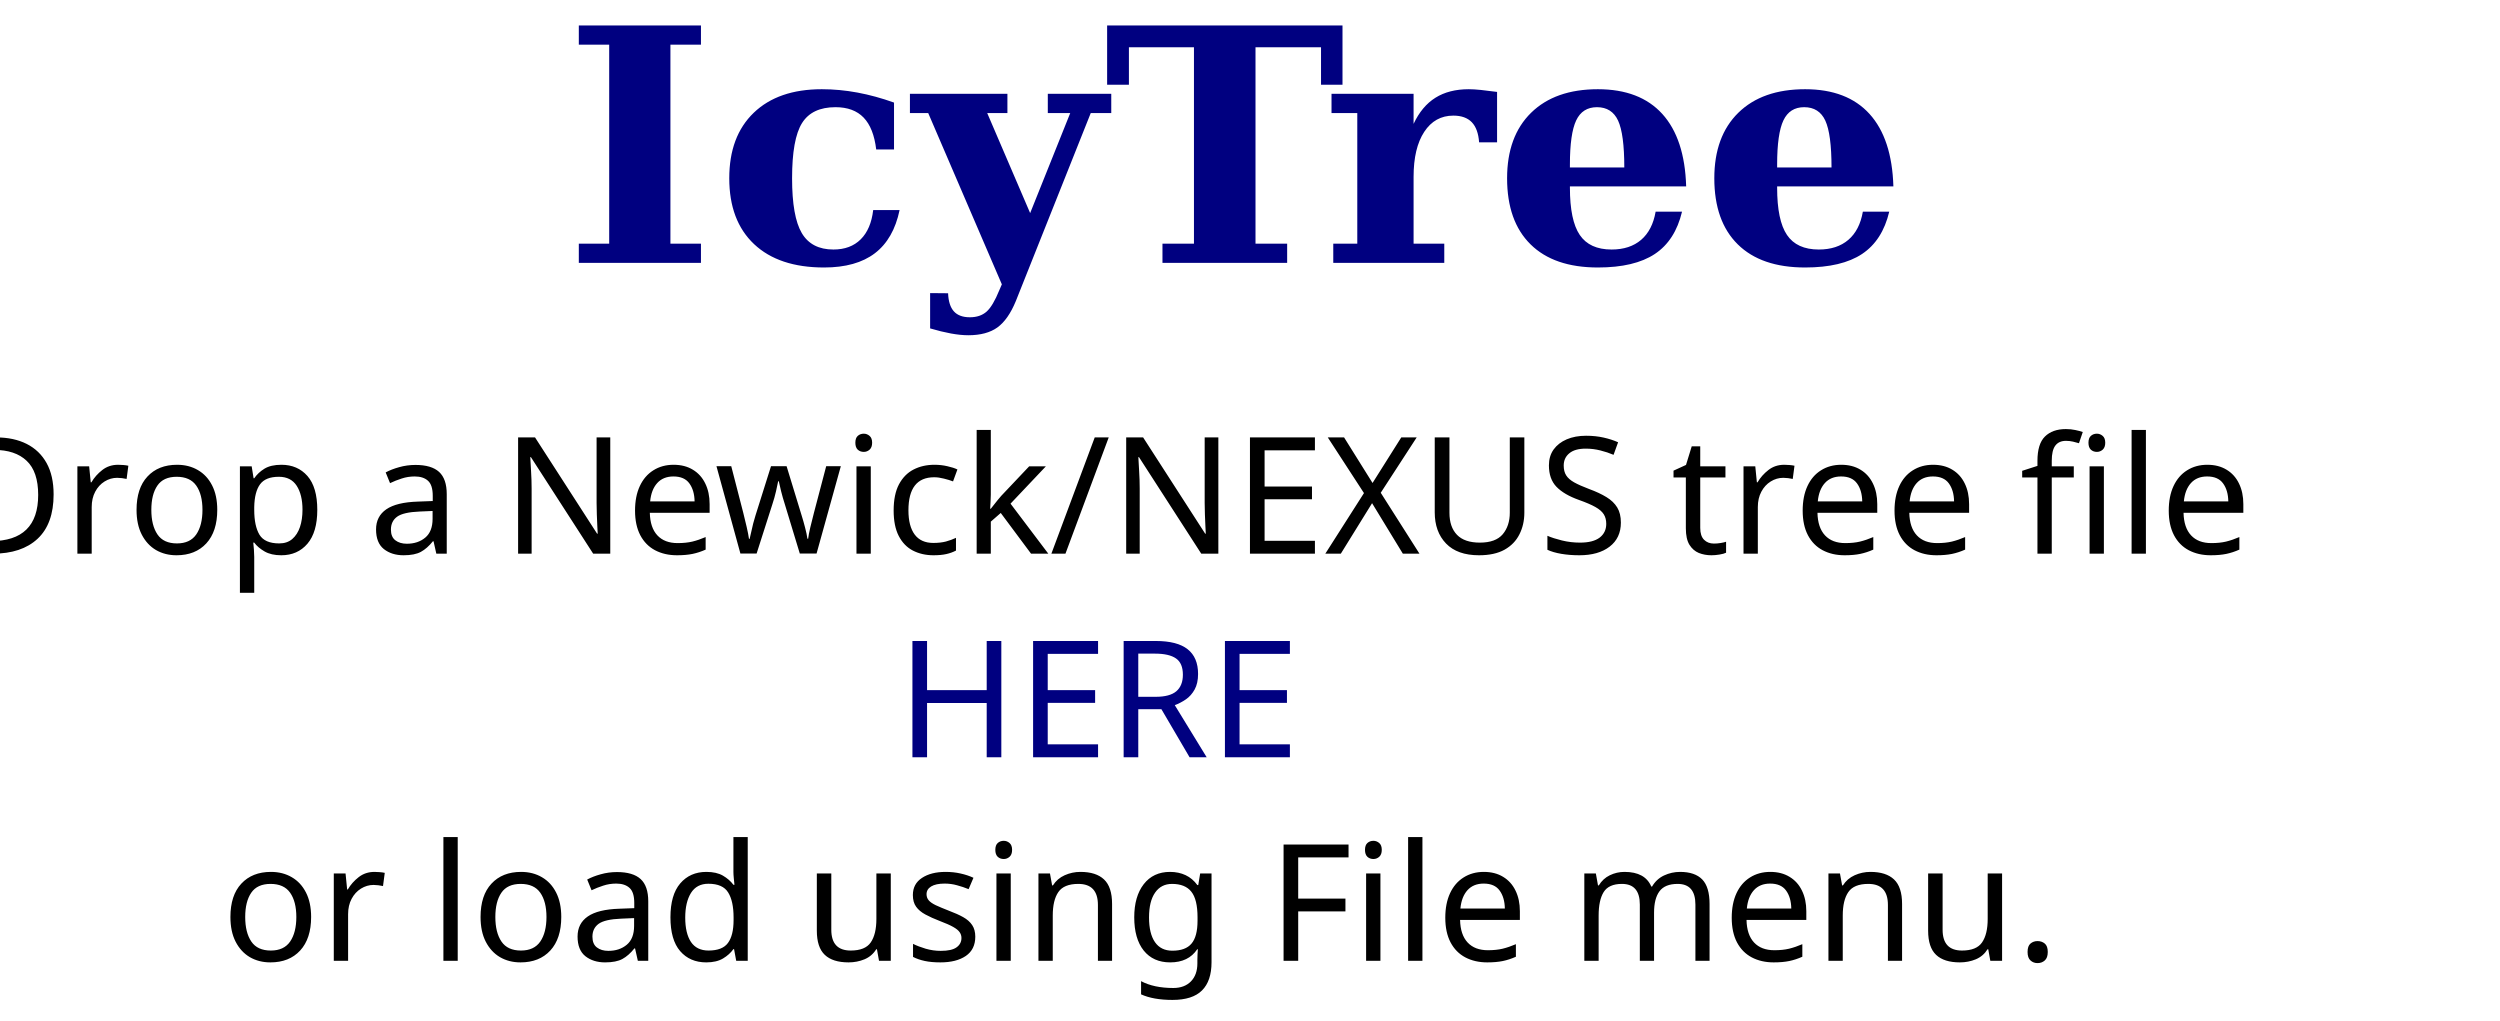
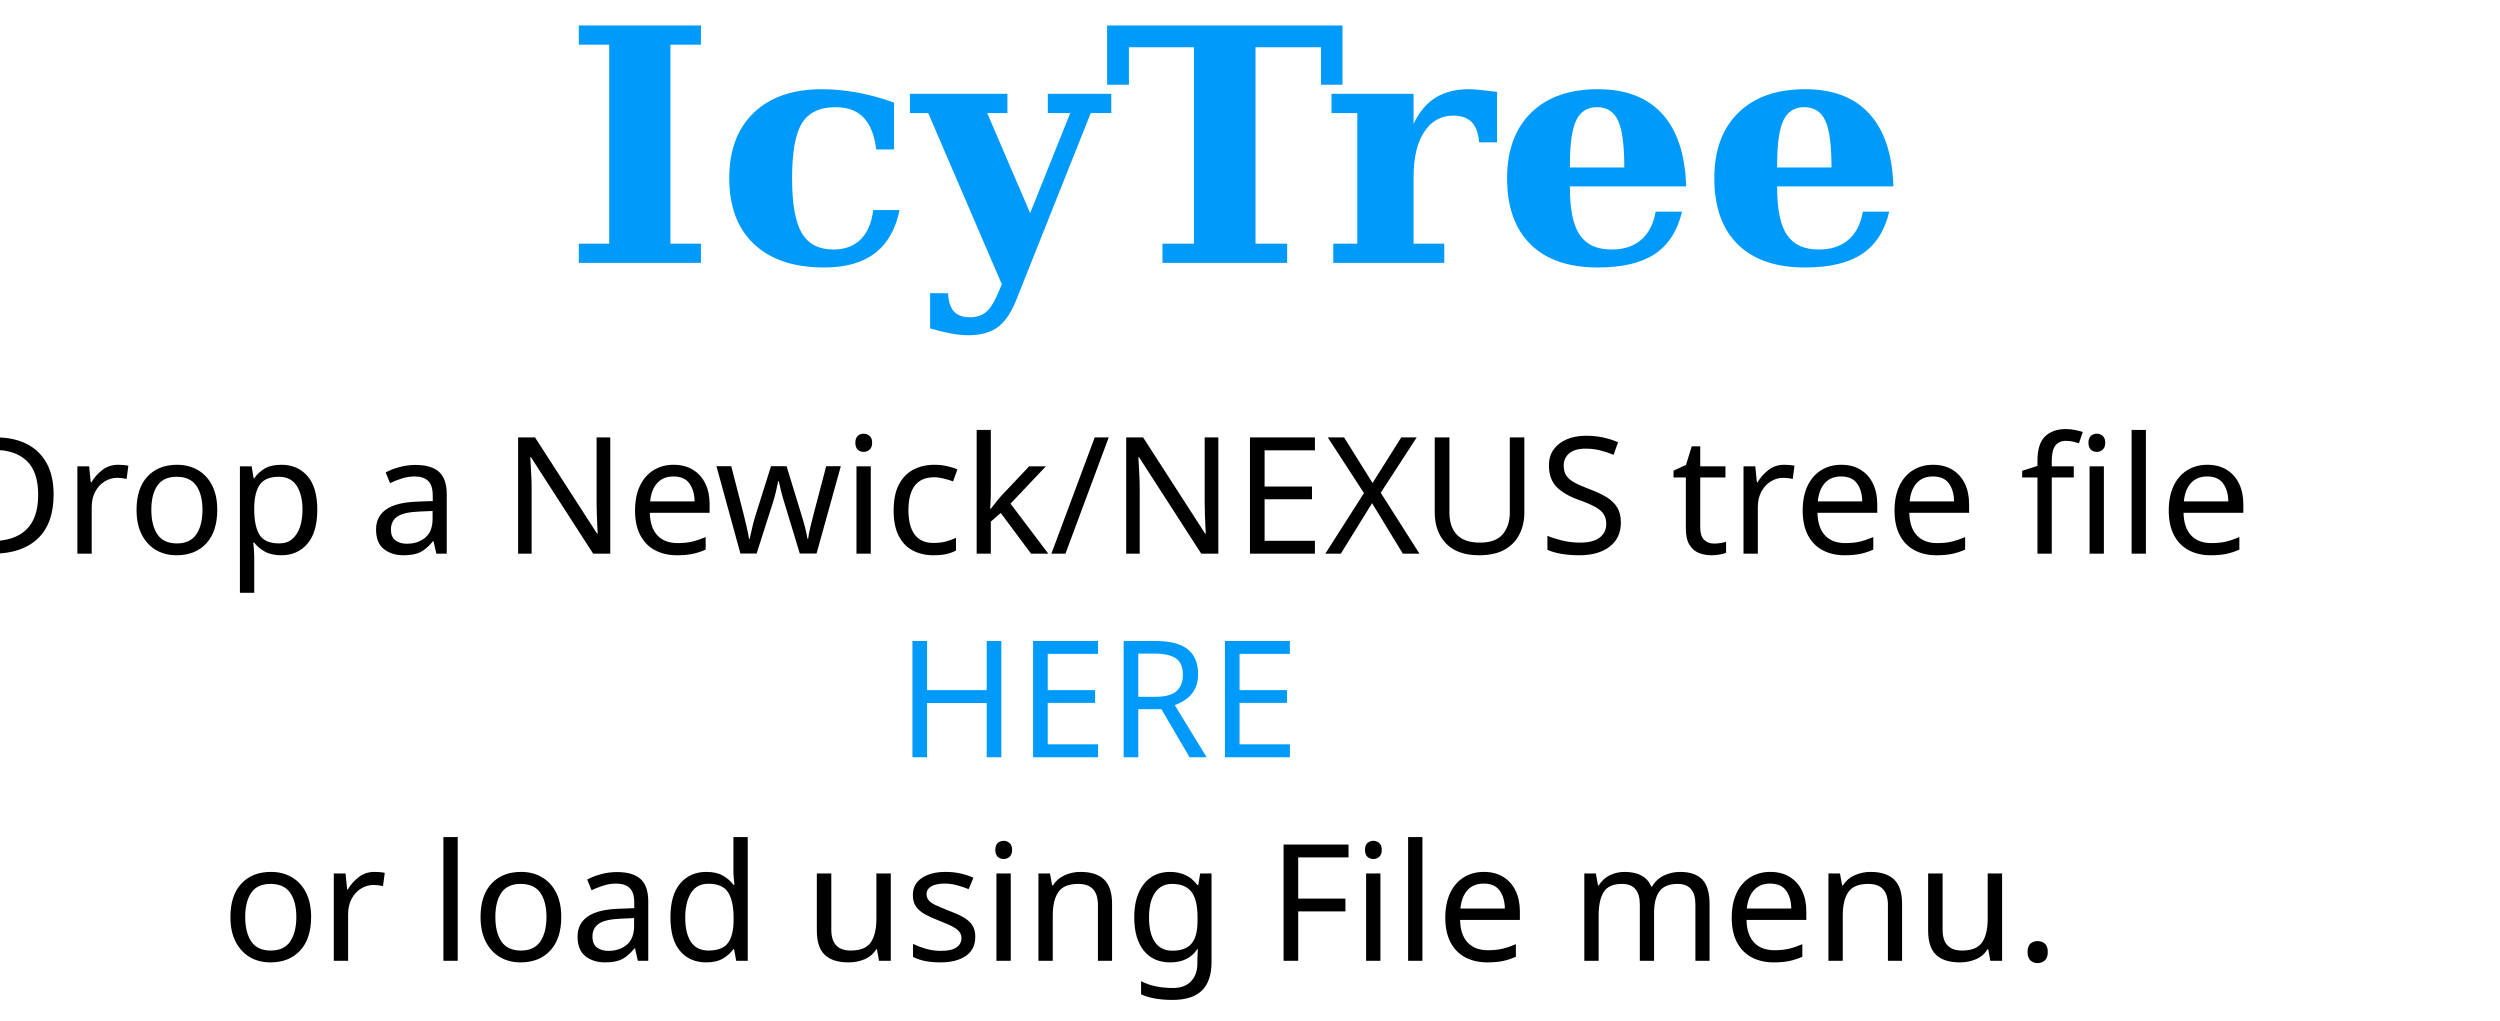
<svg xmlns="http://www.w3.org/2000/svg" width="491.25" height="200.455" id="svg2" version="1.1">
  <defs id="defs4" />
  <g id="layer1" transform="translate(-140.692,-109.2774)">
    <text xml:space="preserve" style="font-size:64px;font-style:normal;font-weight:normal;line-height:125%;letter-spacing:0px;word-spacing:0px;fill:#000000;fill-opacity:1;stroke:none;font-family:Sans" x="251.429" y="160.934" id="text2985">
-       <tspan id="tspan2987" x="251.429" y="160.934" style="font-style:normal;font-variant:normal;font-weight:bold;font-stretch:normal;fill:#000080;font-family:DejaVu Serif;-inkscape-font-specification:DejaVu Serif Bold">IcyTree</tspan>
+       <tspan id="tspan2987" x="251.429" y="160.934" style="font-style:normal;font-variant:normal;font-weight:bold;font-stretch:normal;fill:#009afa;font-family:DejaVu Serif;-inkscape-font-specification:DejaVu Serif Bold;fill-opacity:1">IcyTree</tspan>
    </text>
    <text xml:space="preserve" style="font-size:32px;font-style:normal;font-weight:normal;text-align:center;line-height:125%;letter-spacing:0px;word-spacing:0px;text-anchor:middle;fill:#000000;fill-opacity:1;stroke:none;font-family:Sans" x="385.598" y="218.076" id="text2989">
      <tspan id="tspan2991" x="385.598" y="218.076">Drop a Newick/NEXUS tree file</tspan>
-       <tspan x="385.598" y="258.076" id="tspan2993" style="fill:#000080">HERE</tspan>
+       <tspan x="385.598" y="258.076" id="tspan2993" style="fill:#009afb;fill-opacity:1">HERE</tspan>
      <tspan x="385.598" y="298.076" id="tspan2995">or load using File menu.</tspan>
    </text>
  </g>
</svg>
